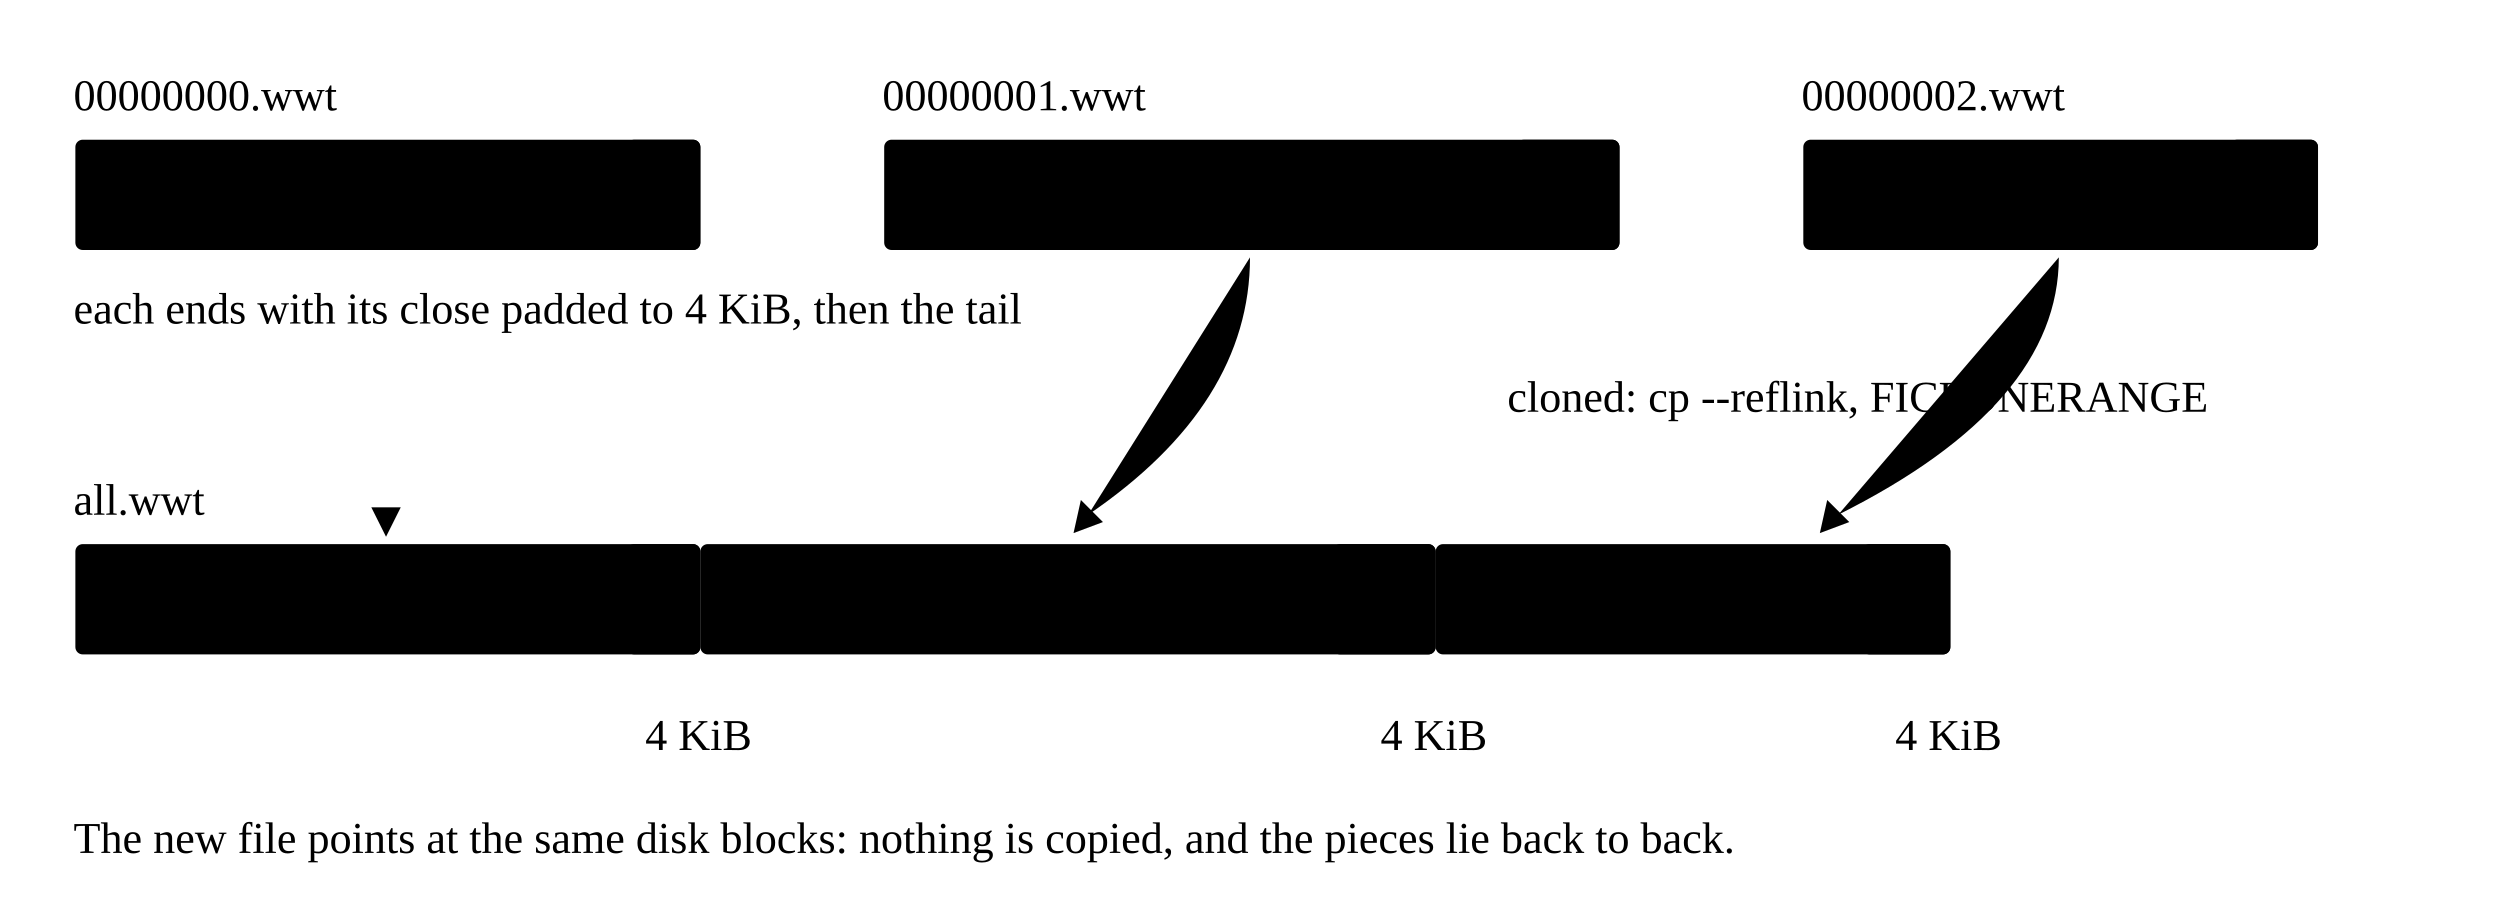
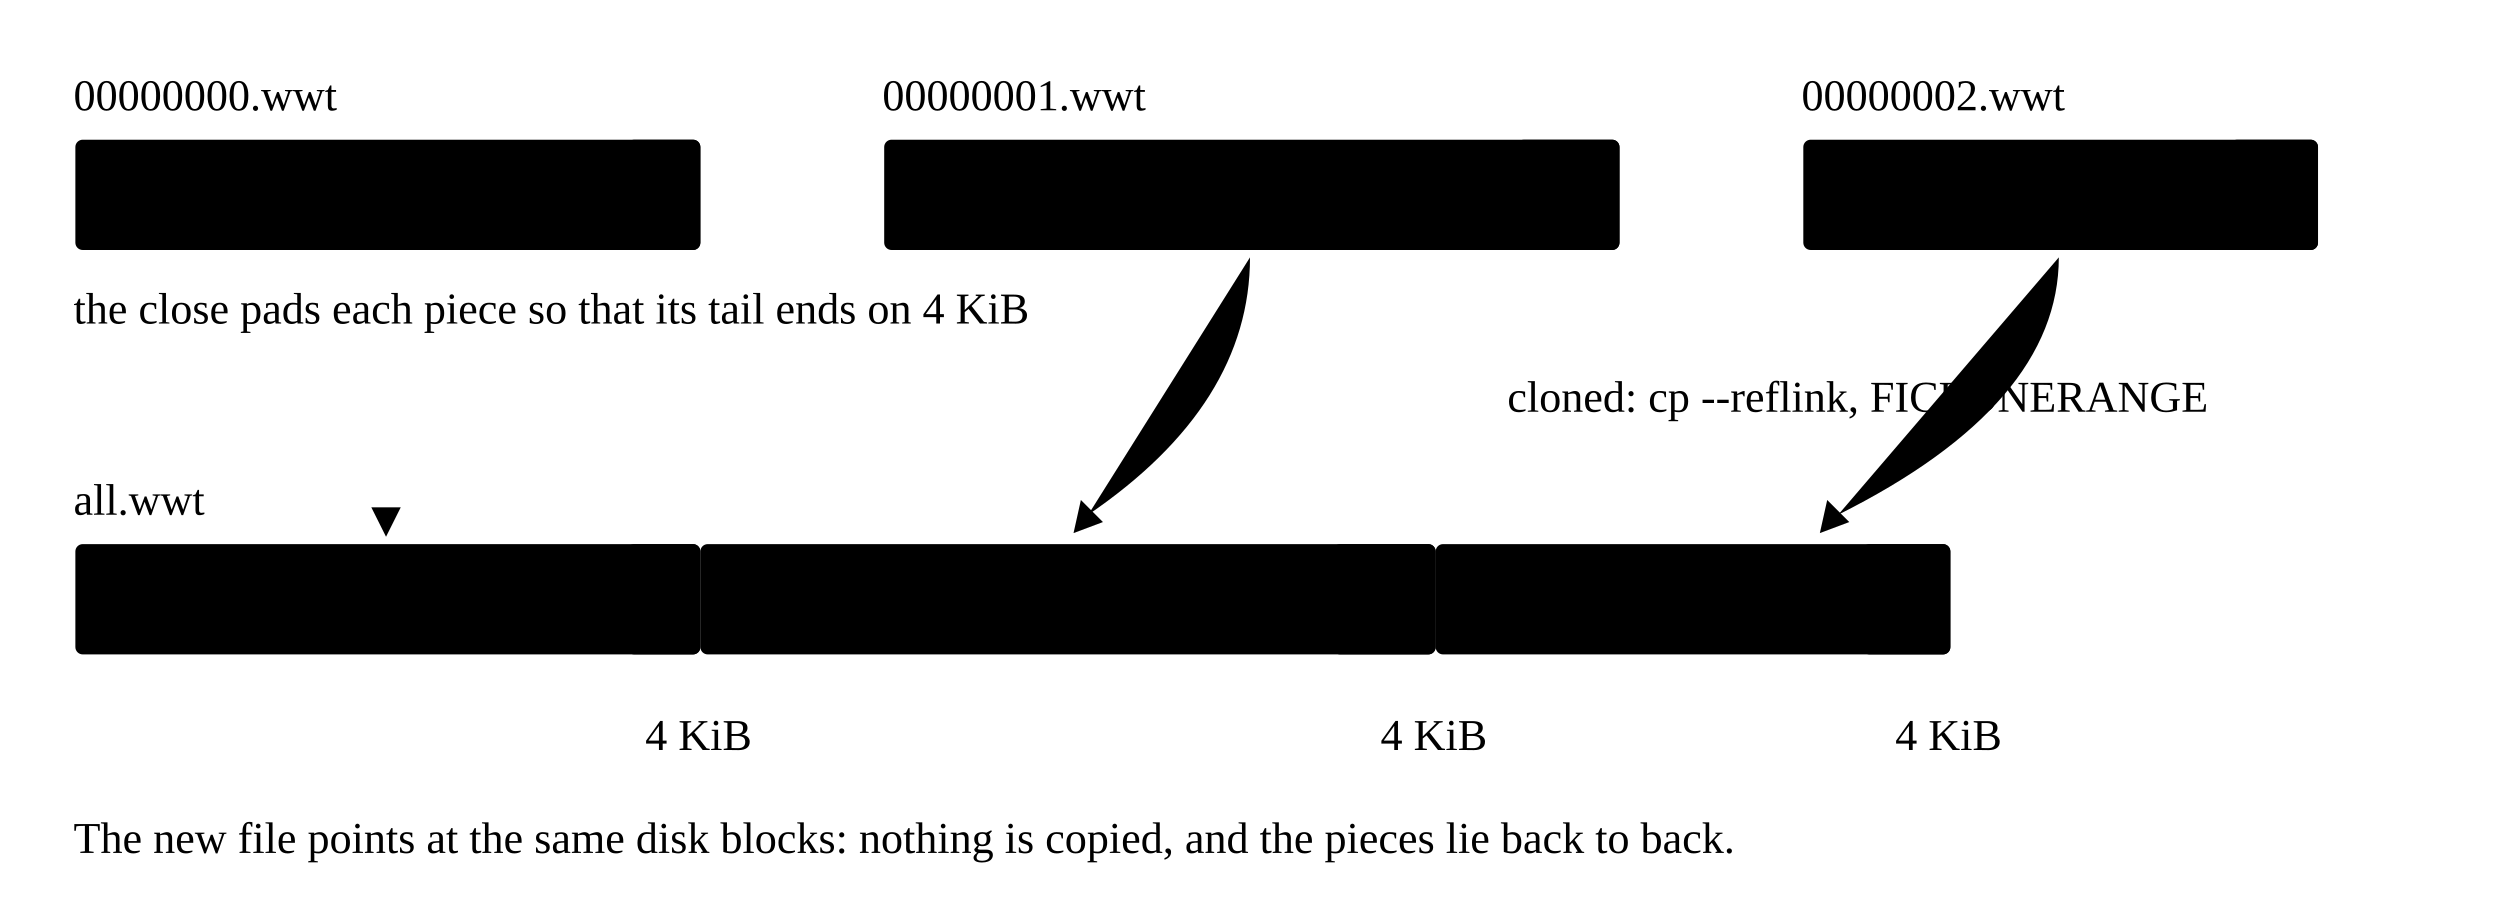
- <svg xmlns="http://www.w3.org/2000/svg" class="ww-svg" viewBox="0 0 680 250" width="680" height="250" role="img" aria-label="Three piece files, each ending on a 4 KiB boundary after its close padding, cloned back to back into one file all.wwt; the new file points at the same disk blocks as the three files, and nothing is copied">
+ <svg xmlns="http://www.w3.org/2000/svg" class="ww-svg" viewBox="0 0 680 250" width="680" height="250" role="img" aria-label="Three piece files, each padded by its close so that its tail ends on a 4 KiB boundary, cloned back to back into one file all.wwt; the new file points at the same disk blocks as the three files, and nothing is copied">
  <text x="20" y="30" class="mono small">00000000.wwt</text>
  <rect x="20.5" y="38" width="170" height="30" rx="2" class="tint-blue" />
  <text x="95" y="57" text-anchor="middle" class="small">piece 0</text>
  <rect x="170.5" y="38" width="20" height="30" rx="2" class="tint-ink" />
  <text x="240" y="30" class="mono small">00000001.wwt</text>
  <rect x="240.5" y="38" width="200" height="30" rx="2" class="tint-blue" />
  <text x="330" y="57" text-anchor="middle" class="small">piece 1</text>
  <rect x="412.5" y="38" width="28" height="30" rx="2" class="tint-ink" />
  <text x="490" y="30" class="mono small">00000002.wwt</text>
  <rect x="490.5" y="38" width="140" height="30" rx="2" class="tint-blue" />
  <text x="550" y="57" text-anchor="middle" class="small">piece 2</text>
  <rect x="606.5" y="38" width="24" height="30" rx="2" class="tint-ink" />
-   <text x="20" y="88" class="soft small">each ends with its close padded to 4 KiB, then the tail</text>
+   <text x="20" y="88" class="soft small">the close pads each piece so that its tail ends on 4 KiB</text>
  <path d="M105 70 V140" class="line dash" />
  <path d="M105 146 l-4 -8 h8 Z" class="line head" />
  <path d="M340 70 Q340 110 296 140" class="line dash" />
  <path d="M292 145 l2 -9 l6 6 Z" class="line head" />
  <path d="M560 70 Q560 110 500 140" class="line dash" />
  <path d="M495 145 l2 -9 l6 6 Z" class="line head" />
  <text x="410" y="112" class="small">cloned: <tspan class="mono">cp --reflink</tspan>, <tspan class="mono">FICLONERANGE</tspan>
  </text>
  <text x="20" y="140" class="mono small">all.wwt</text>
  <rect x="20.5" y="148" width="170" height="30" rx="2" class="tint-blue" />
  <text x="95" y="167" text-anchor="middle" class="small">piece 0</text>
  <rect x="170.5" y="148" width="20" height="30" rx="2" class="tint-ink" />
  <rect x="190.5" y="148" width="200" height="30" rx="2" class="tint-blue" />
  <text x="280" y="167" text-anchor="middle" class="small">piece 1</text>
  <rect x="362.5" y="148" width="28" height="30" rx="2" class="tint-ink" />
  <rect x="390.5" y="148" width="140" height="30" rx="2" class="tint-blue" />
  <text x="450" y="167" text-anchor="middle" class="small">piece 2</text>
  <rect x="506.5" y="148" width="24" height="30" rx="2" class="tint-ink" />
  <path d="M190.5 140 v46" class="accent-line" />
  <path d="M390.5 140 v46" class="accent-line" />
  <path d="M530.5 140 v46" class="accent-line" />
  <text x="190" y="204" text-anchor="middle" class="accent small">4 KiB</text>
  <text x="390" y="204" text-anchor="middle" class="accent small">4 KiB</text>
  <text x="530" y="204" text-anchor="middle" class="accent small">4 KiB</text>
  <text x="20" y="232" class="soft small">The new file points at the same disk blocks: nothing is copied, and the pieces lie back to back.</text>
</svg>
